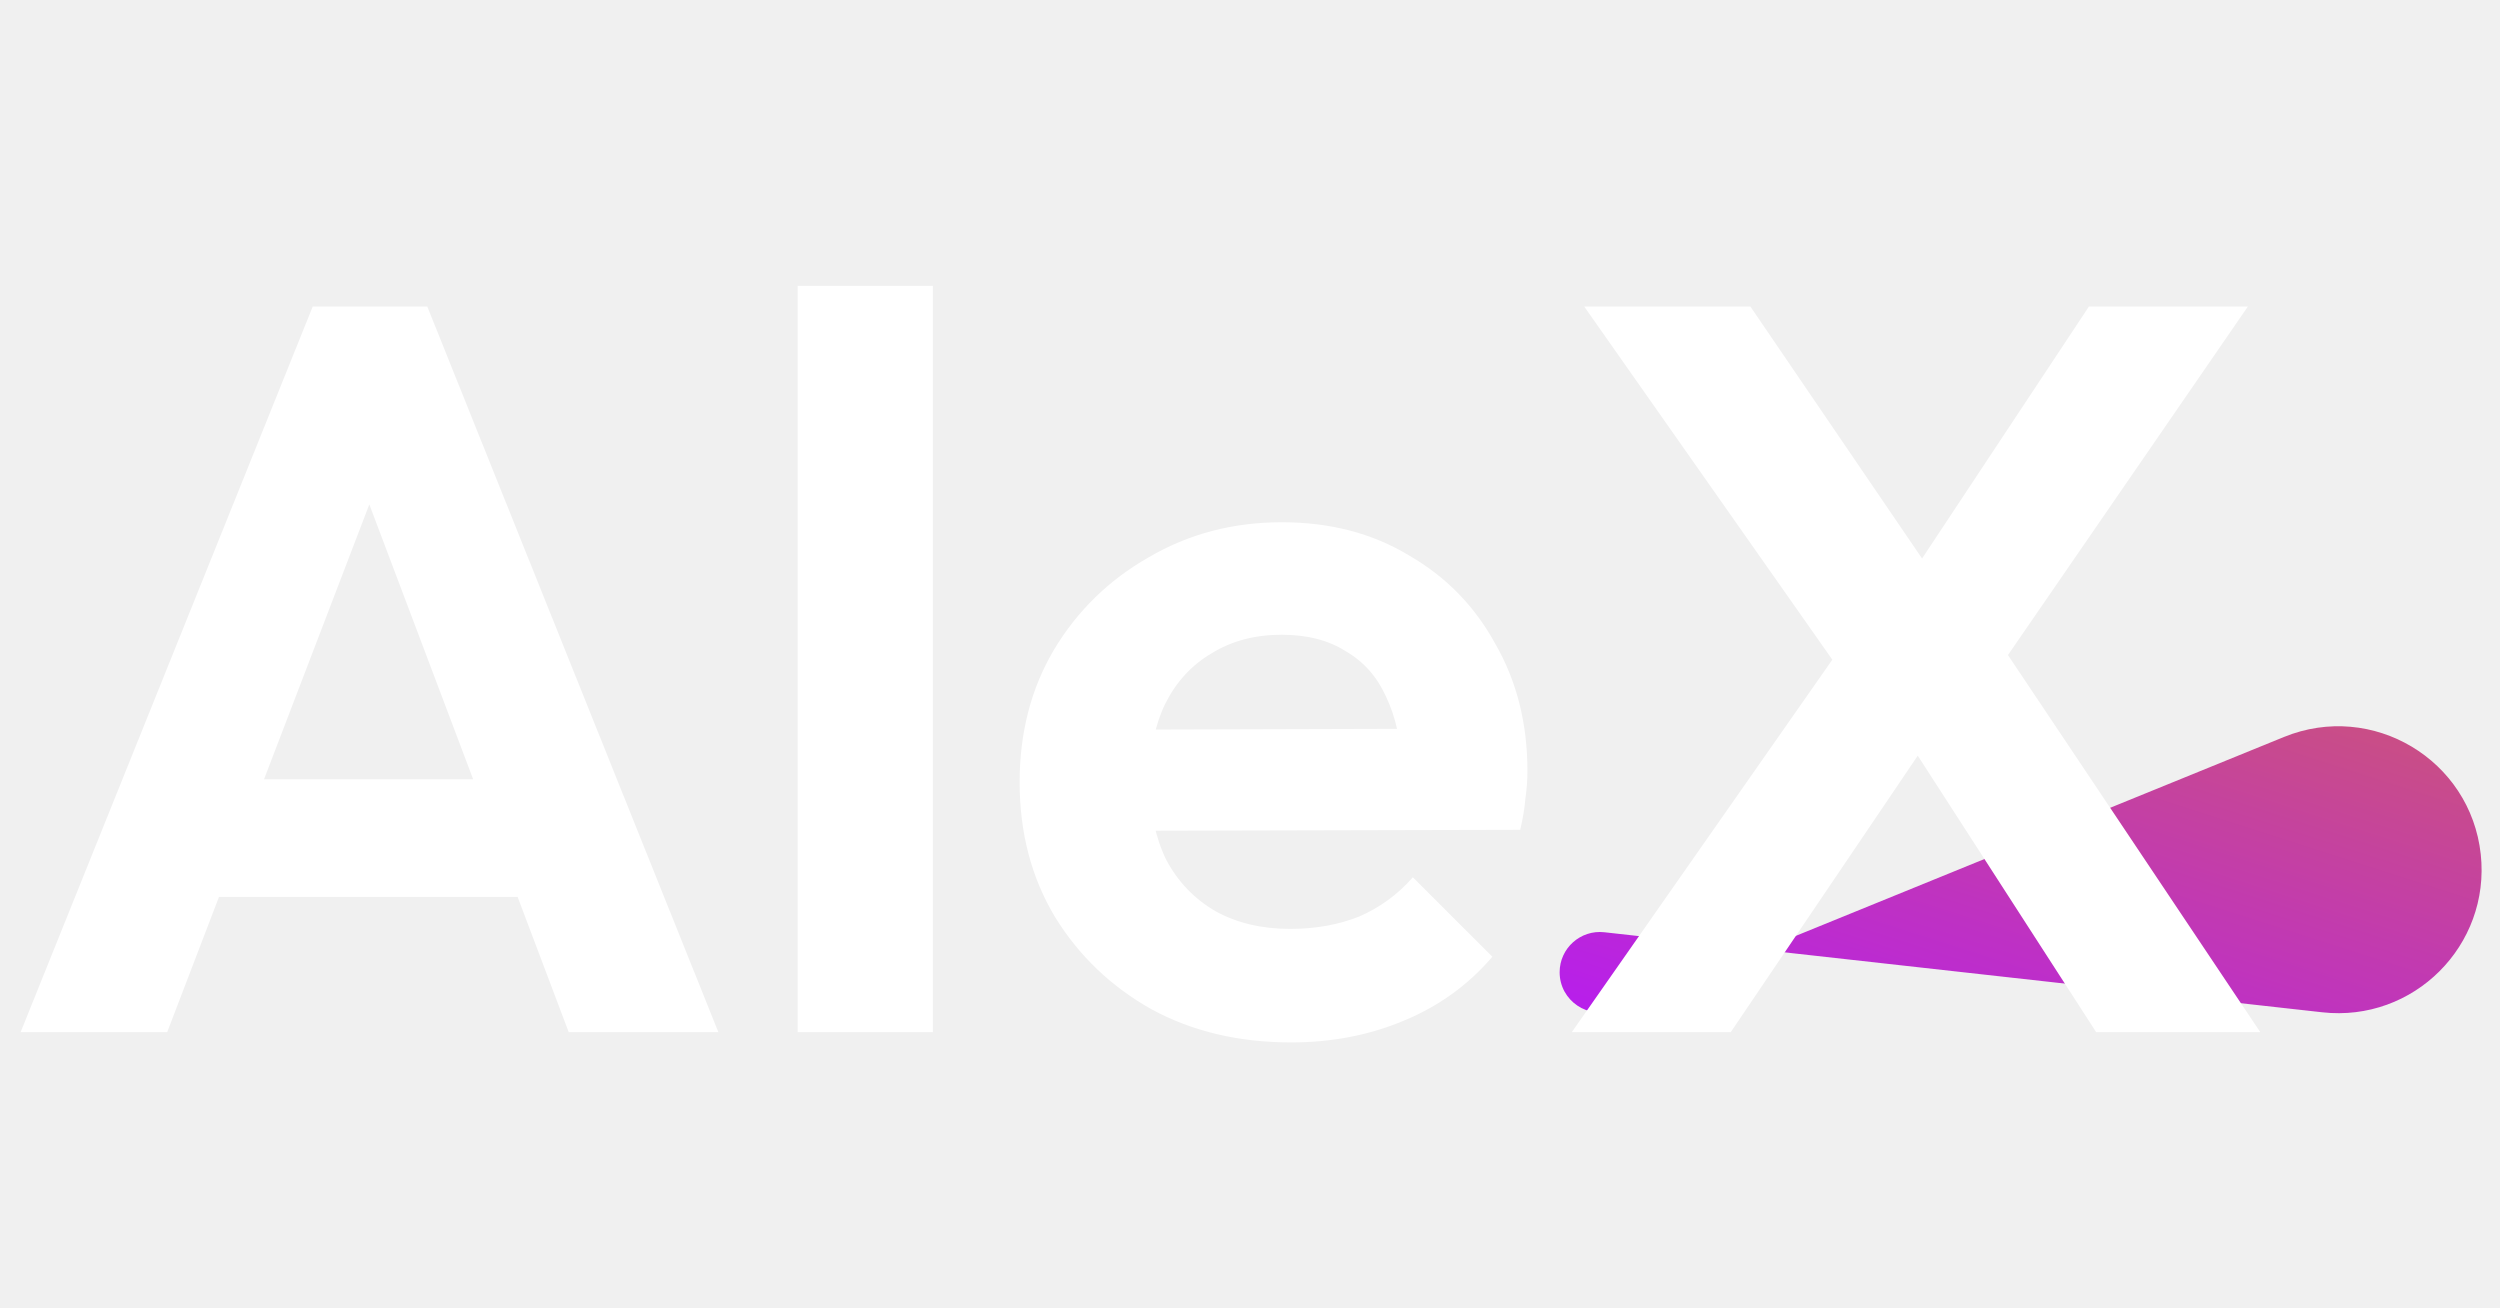
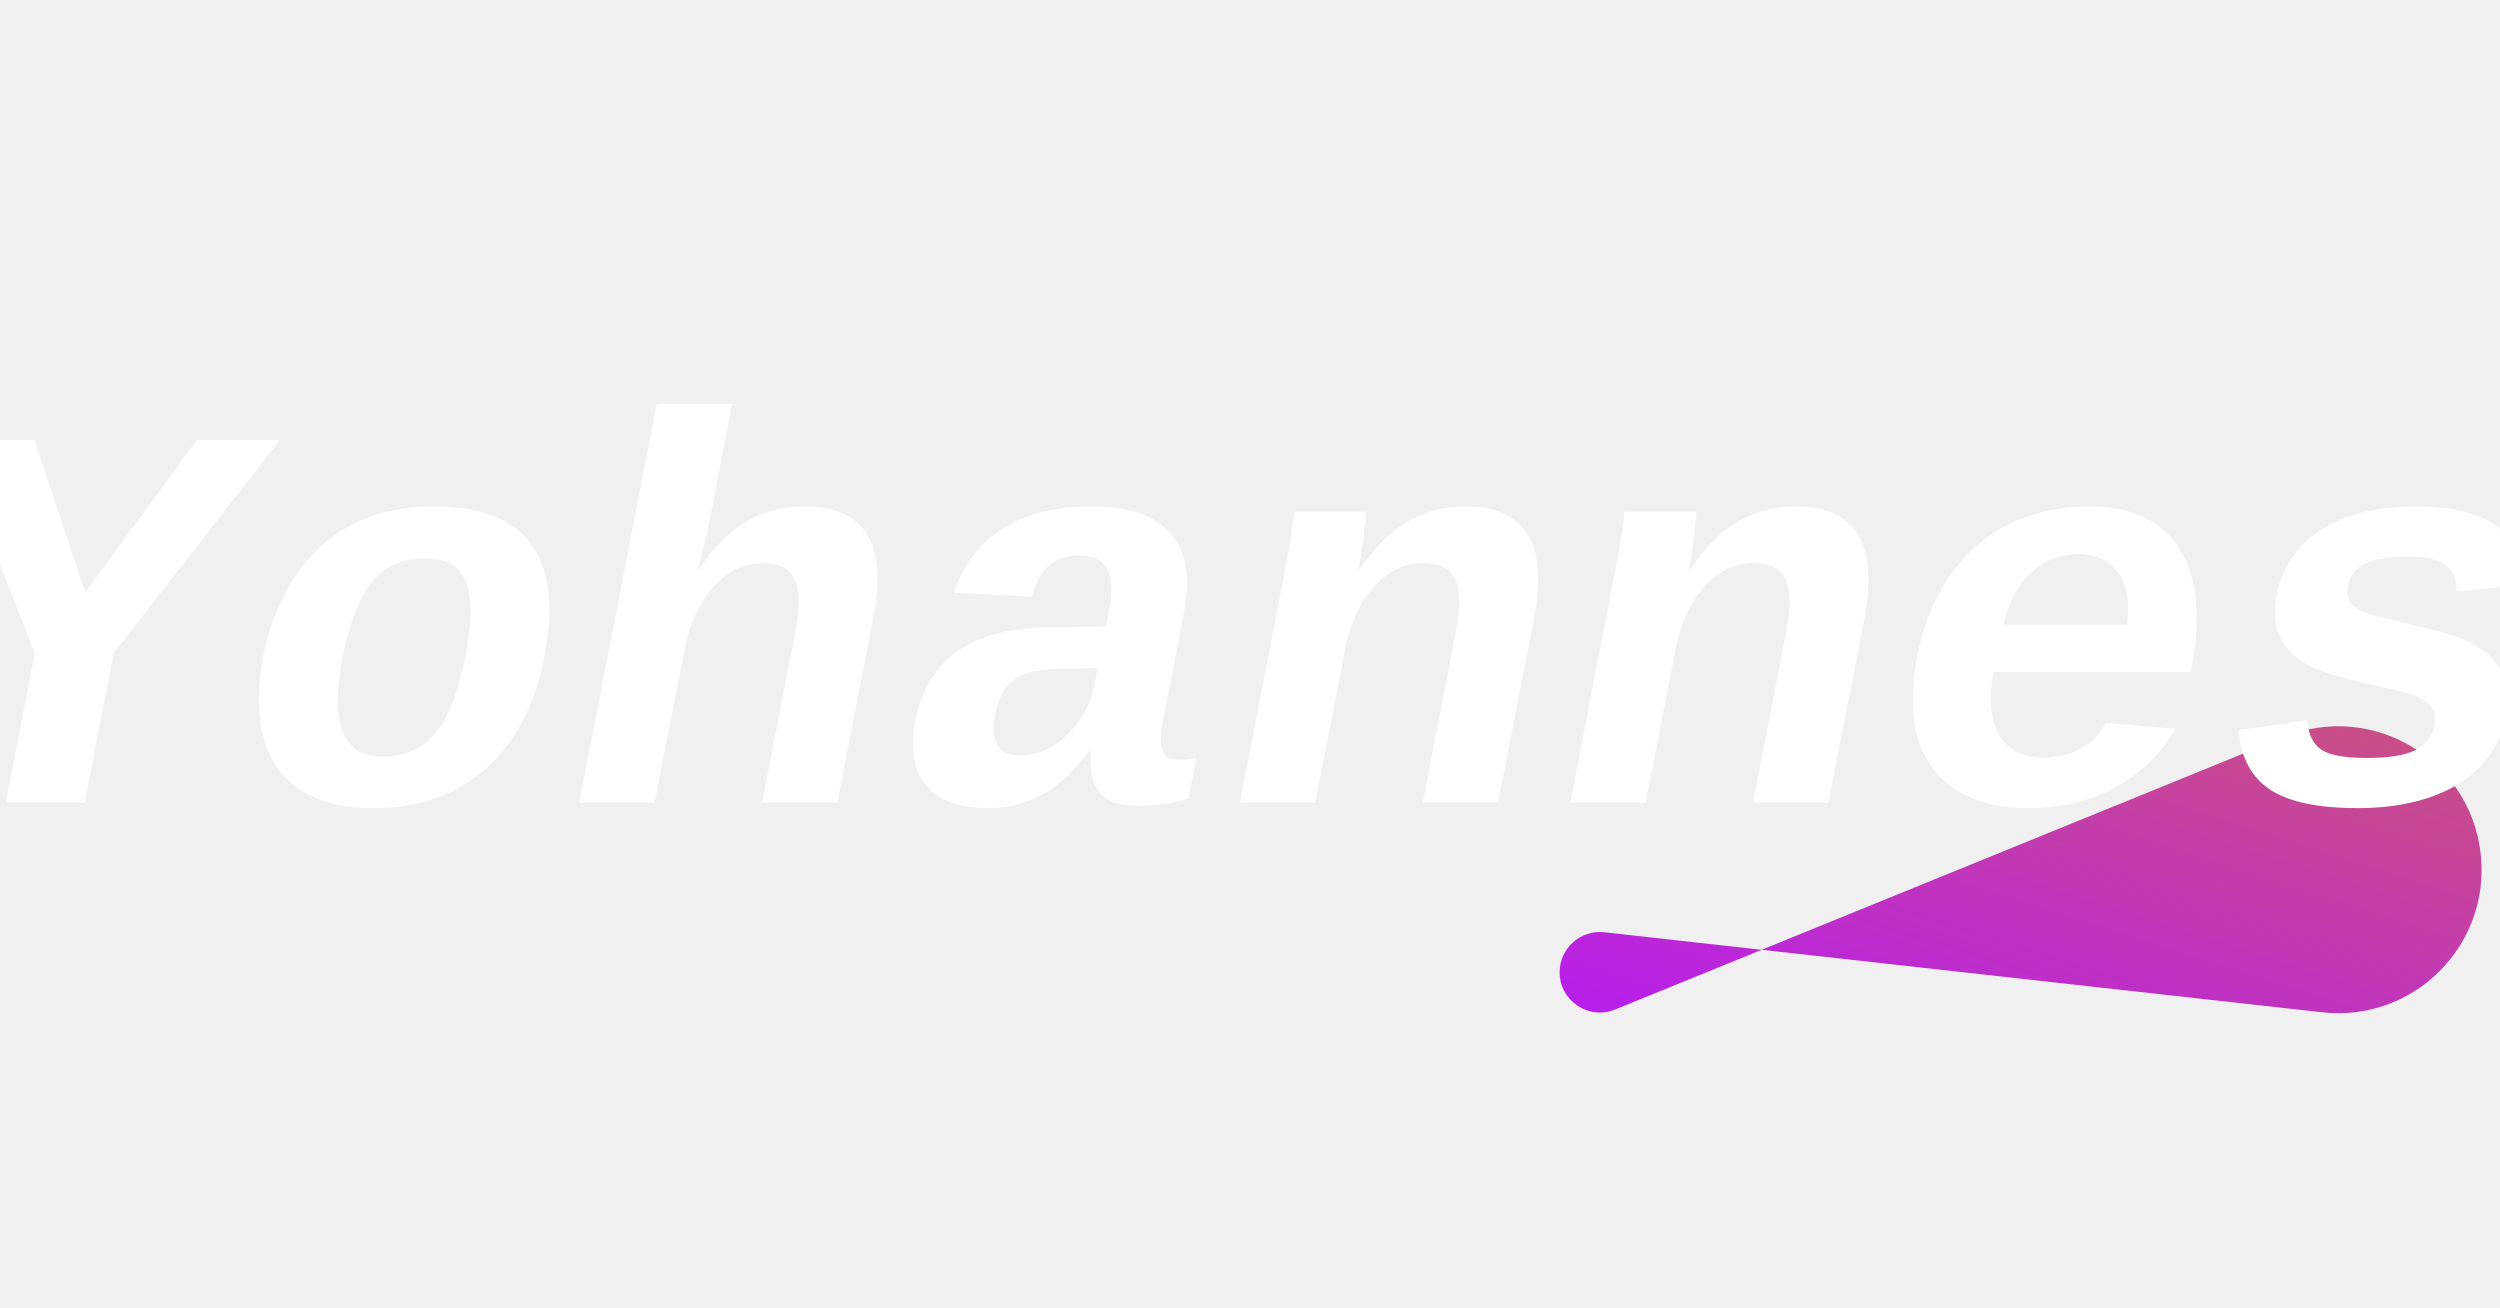
<svg xmlns="http://www.w3.org/2000/svg" width="109" height="57" viewBox="0 0 109 57" fill="none">
  <path d="M68 42.39C68 41.344 68.91 40.53 69.949 40.646L101.251 44.136C105.227 44.579 108.591 41.226 108.161 37.248C107.713 33.116 103.434 30.562 99.584 32.131L70.417 44.015C69.263 44.485 68 43.636 68 42.39Z" fill="url(#paint0_linear_2205_14)" />
-   <path d="M0.9 45L13.635 13.365H18.63L31.32 45H24.795L14.985 19.035H17.235L7.29 45H0.9ZM7.65 39.105V33.975H24.66V39.105H7.65ZM34.778 45V12.465H40.673V45H34.778ZM56.291 45.45C54.011 45.45 51.986 44.97 50.216 44.01C48.446 43.02 47.036 41.67 45.986 39.96C44.966 38.25 44.456 36.3 44.456 34.11C44.456 31.95 44.951 30.03 45.941 28.35C46.961 26.64 48.341 25.29 50.081 24.3C51.821 23.28 53.756 22.77 55.886 22.77C57.986 22.77 59.831 23.25 61.421 24.21C63.041 25.14 64.301 26.43 65.201 28.08C66.131 29.7 66.596 31.545 66.596 33.615C66.596 34.005 66.566 34.41 66.506 34.83C66.476 35.22 66.401 35.67 66.281 36.18L48.011 36.225V31.815L63.536 31.77L61.151 33.615C61.091 32.325 60.851 31.245 60.431 30.375C60.041 29.505 59.456 28.845 58.676 28.395C57.926 27.915 56.996 27.675 55.886 27.675C54.716 27.675 53.696 27.945 52.826 28.485C51.956 28.995 51.281 29.73 50.801 30.69C50.351 31.62 50.126 32.73 50.126 34.02C50.126 35.34 50.366 36.495 50.846 37.485C51.356 38.445 52.076 39.195 53.006 39.735C53.936 40.245 55.016 40.5 56.246 40.5C57.356 40.5 58.361 40.32 59.261 39.96C60.161 39.57 60.941 39 61.601 38.25L65.066 41.715C64.016 42.945 62.726 43.875 61.196 44.505C59.696 45.135 58.061 45.45 56.291 45.45ZM91.392 45L82.302 30.915H81.402L69.072 13.365H76.317L85.362 26.64H86.262L98.547 45H91.392ZM68.532 45L80.367 28.08L84.867 31.095L75.462 45H68.532ZM86.577 29.97L82.077 26.955L91.077 13.365H98.007L86.577 29.97Z" fill="white" />
+   <text x="-4" y="35" font-family="Courier New, Courier, monospace" font-style="italic" font-weight="bold" font-size="24" fill="white">Yohannes</text>
  <defs>
    <linearGradient id="paint0_linear_2205_14" x1="219.1" y1="39.998" x2="202.599" y2="91.404" gradientUnits="userSpaceOnUse">
      <stop stop-color="#DF8908" />
      <stop offset="1" stop-color="#B415FF" />
    </linearGradient>
  </defs>
</svg>
